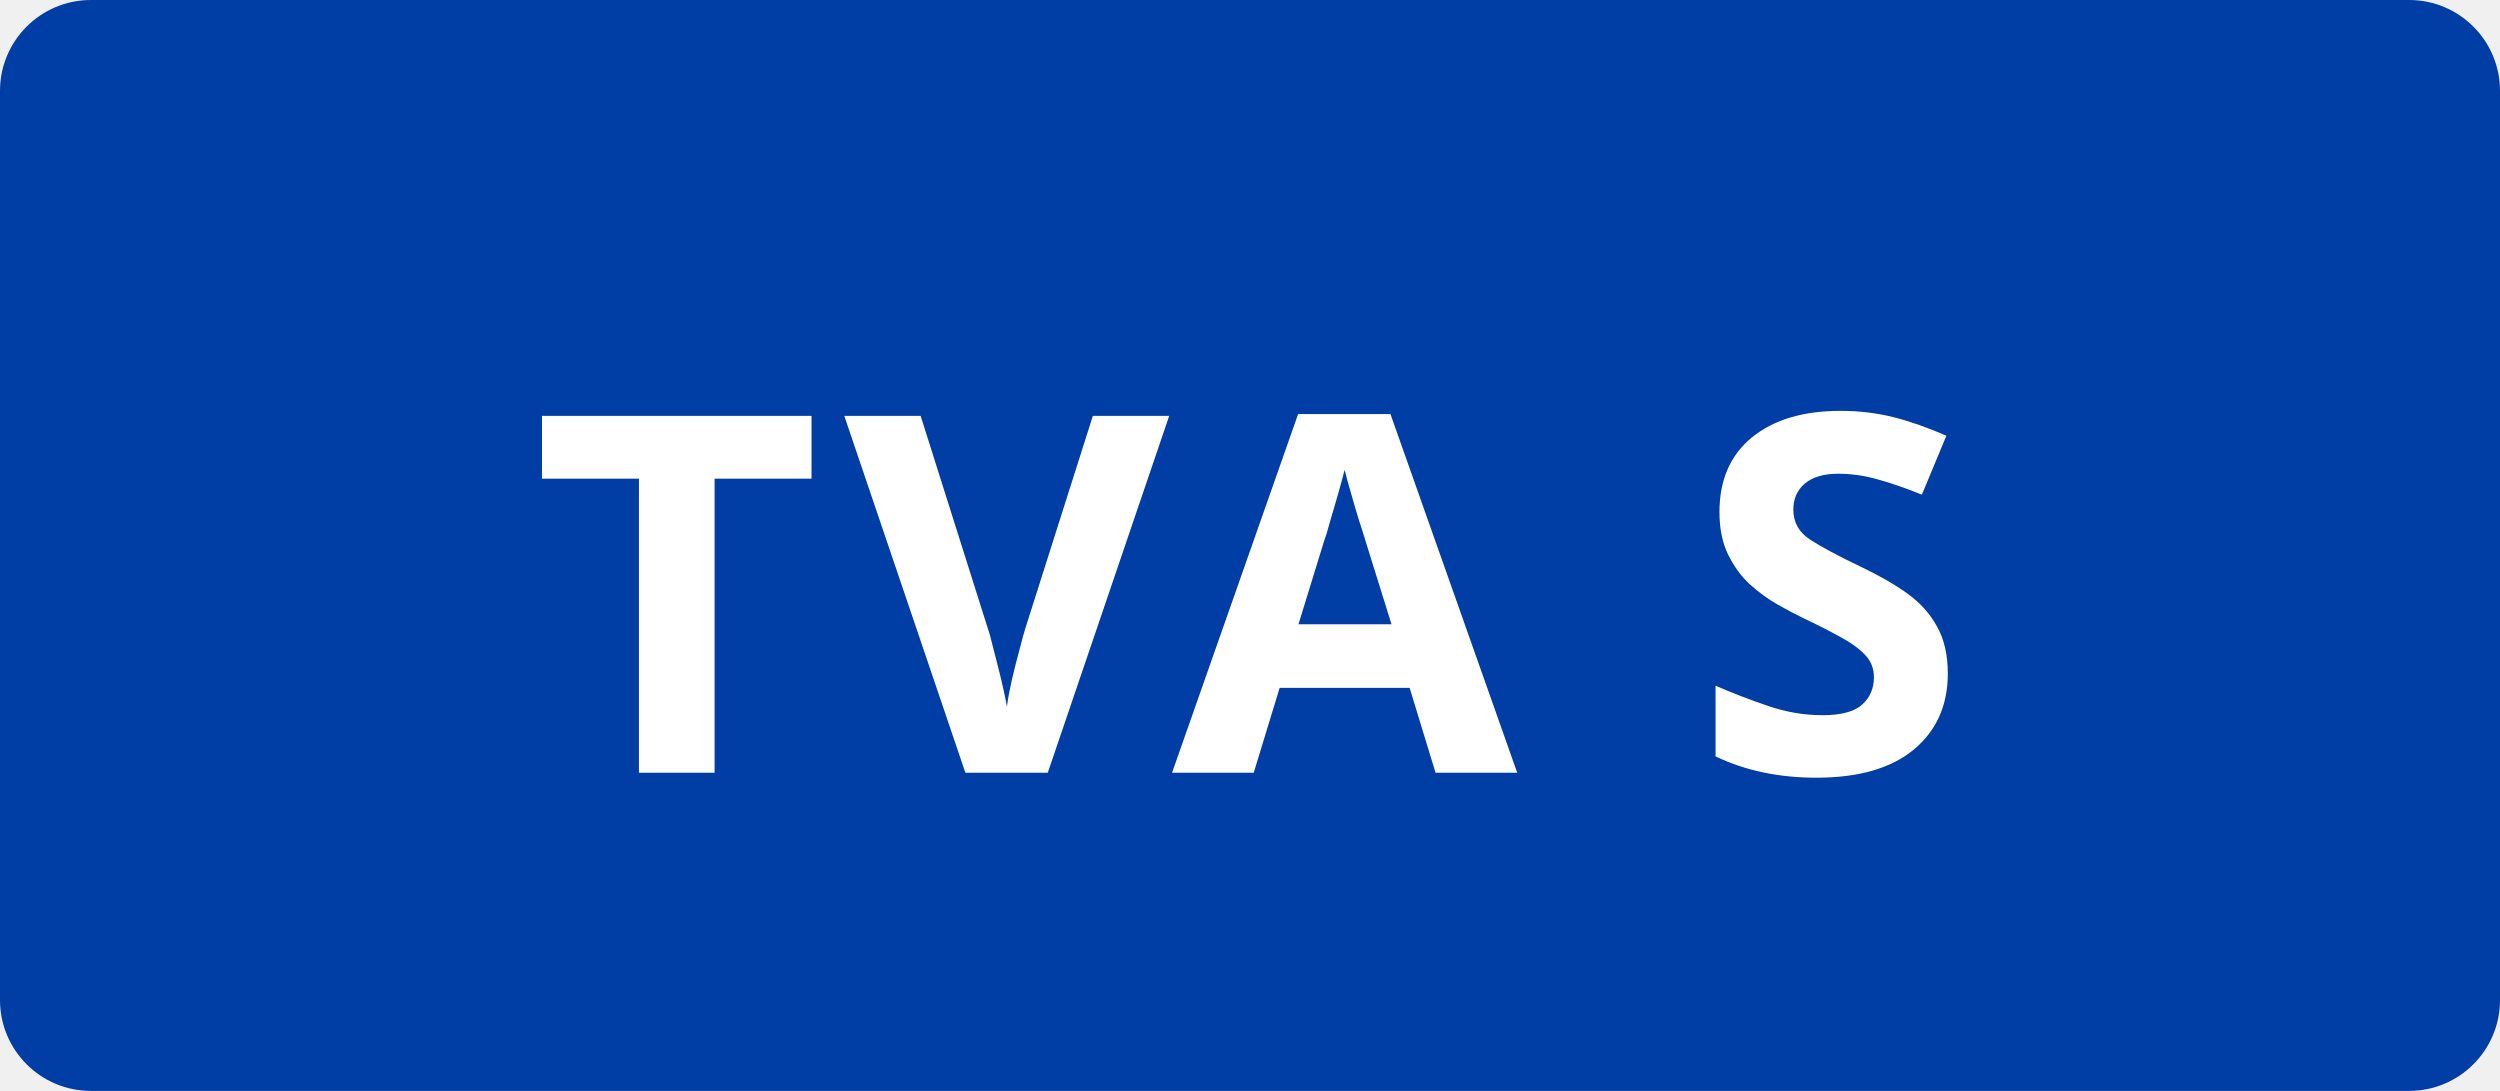
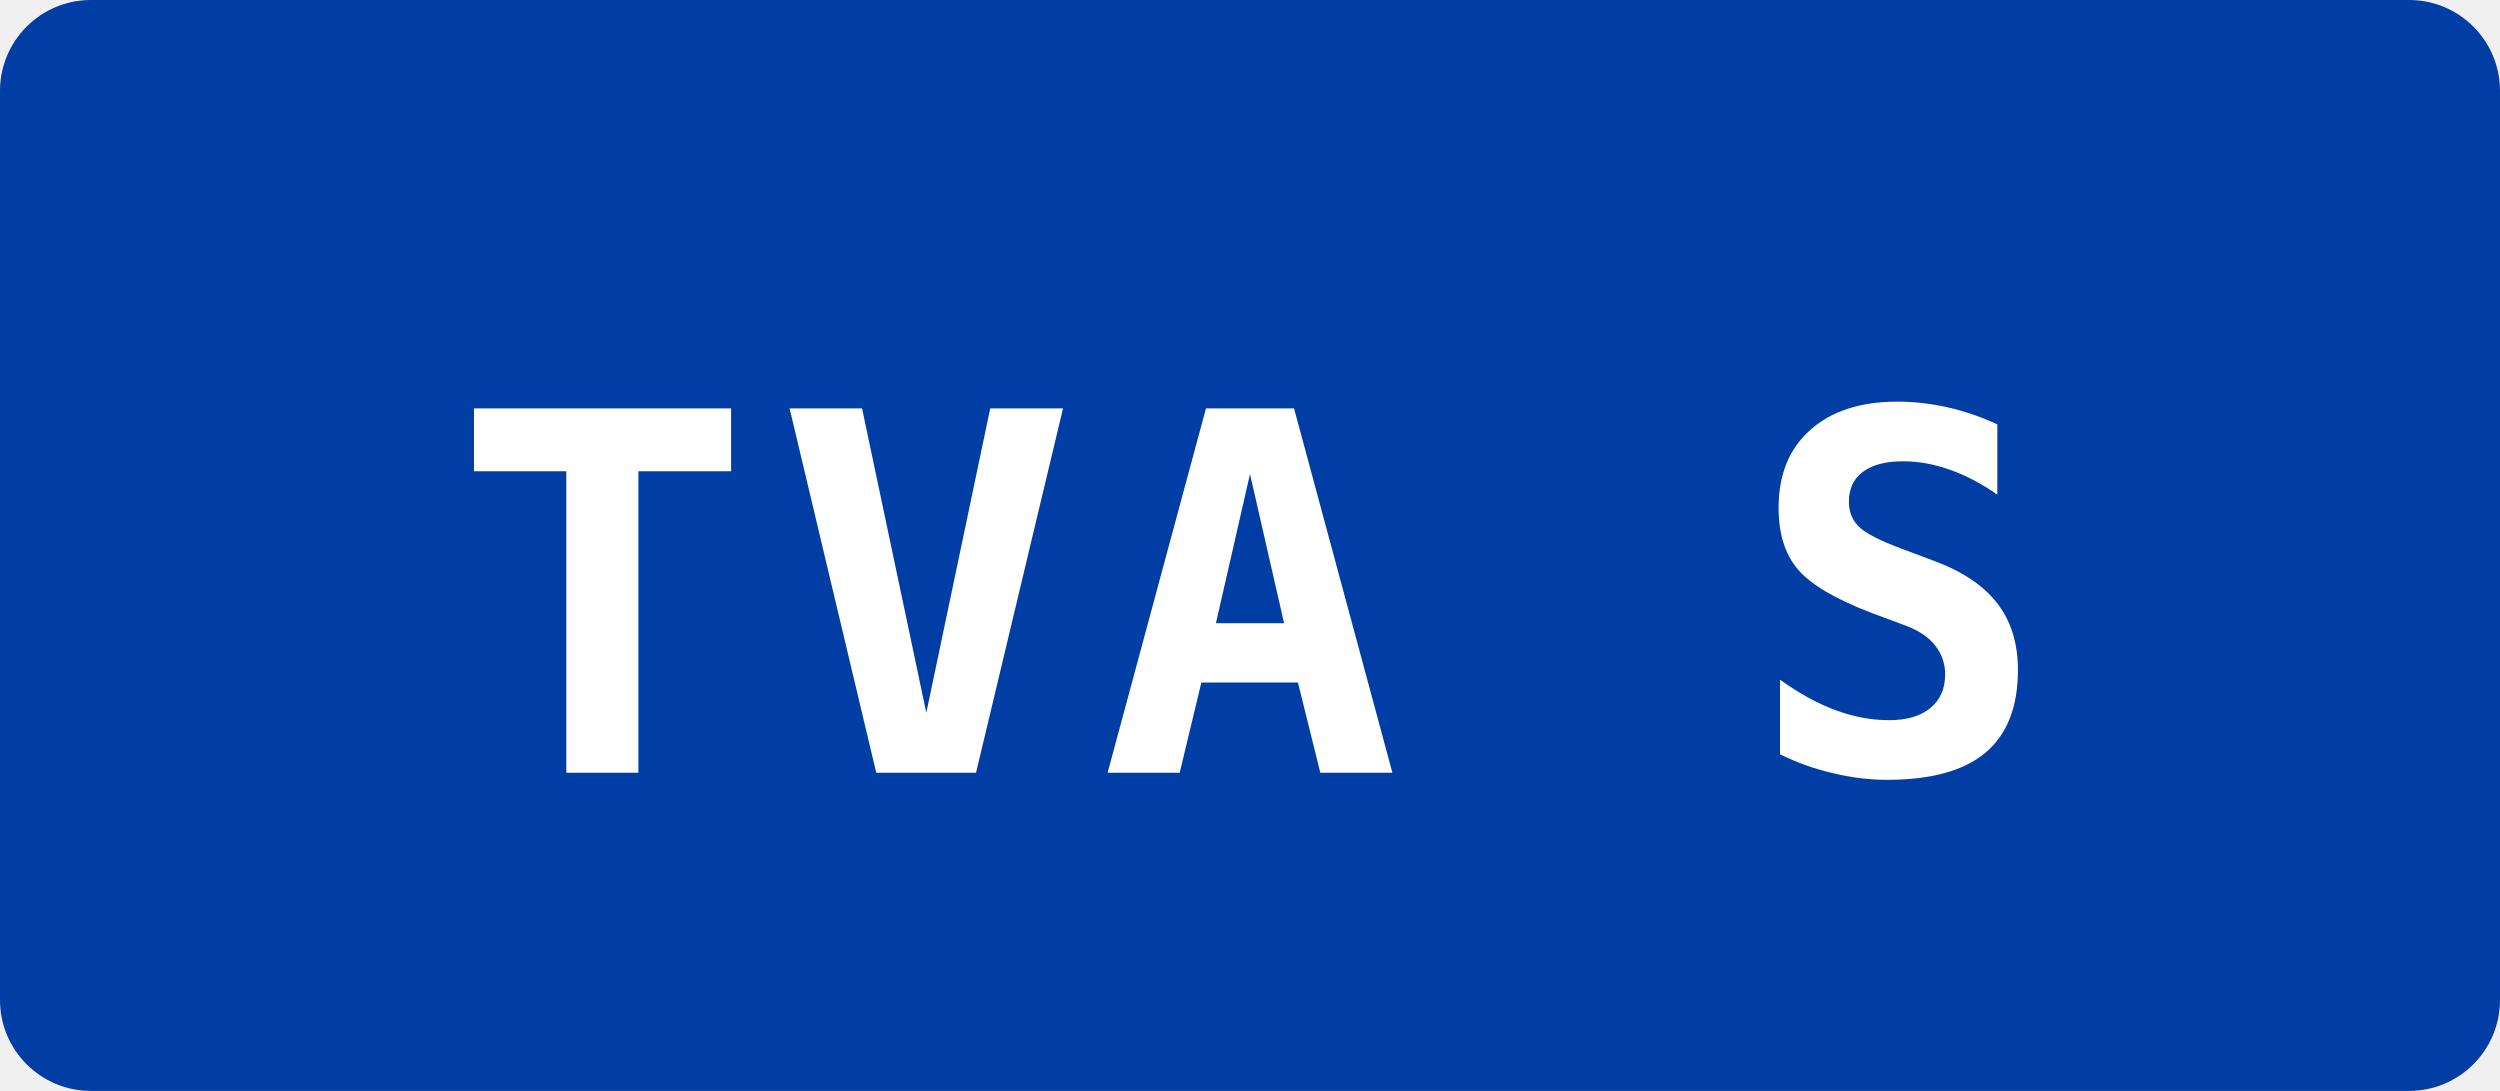
<svg xmlns="http://www.w3.org/2000/svg" viewBox="0 0 110 48">
  <rect width="110" height="48" fill="#003da5" rx="4" />
-   <text x="55" y="34" fill="#fff" font-family="Arial Black, sans-serif" font-size="22" font-weight="900" letter-spacing="1" text-anchor="middle">TVA S</text>
+   <text x="55" y="34" fill="#fff" font-family="JetBrains Mono, ui-monospace, monospace" font-size="22" font-weight="900" letter-spacing="1" text-anchor="middle">TVA S</text>
</svg>
